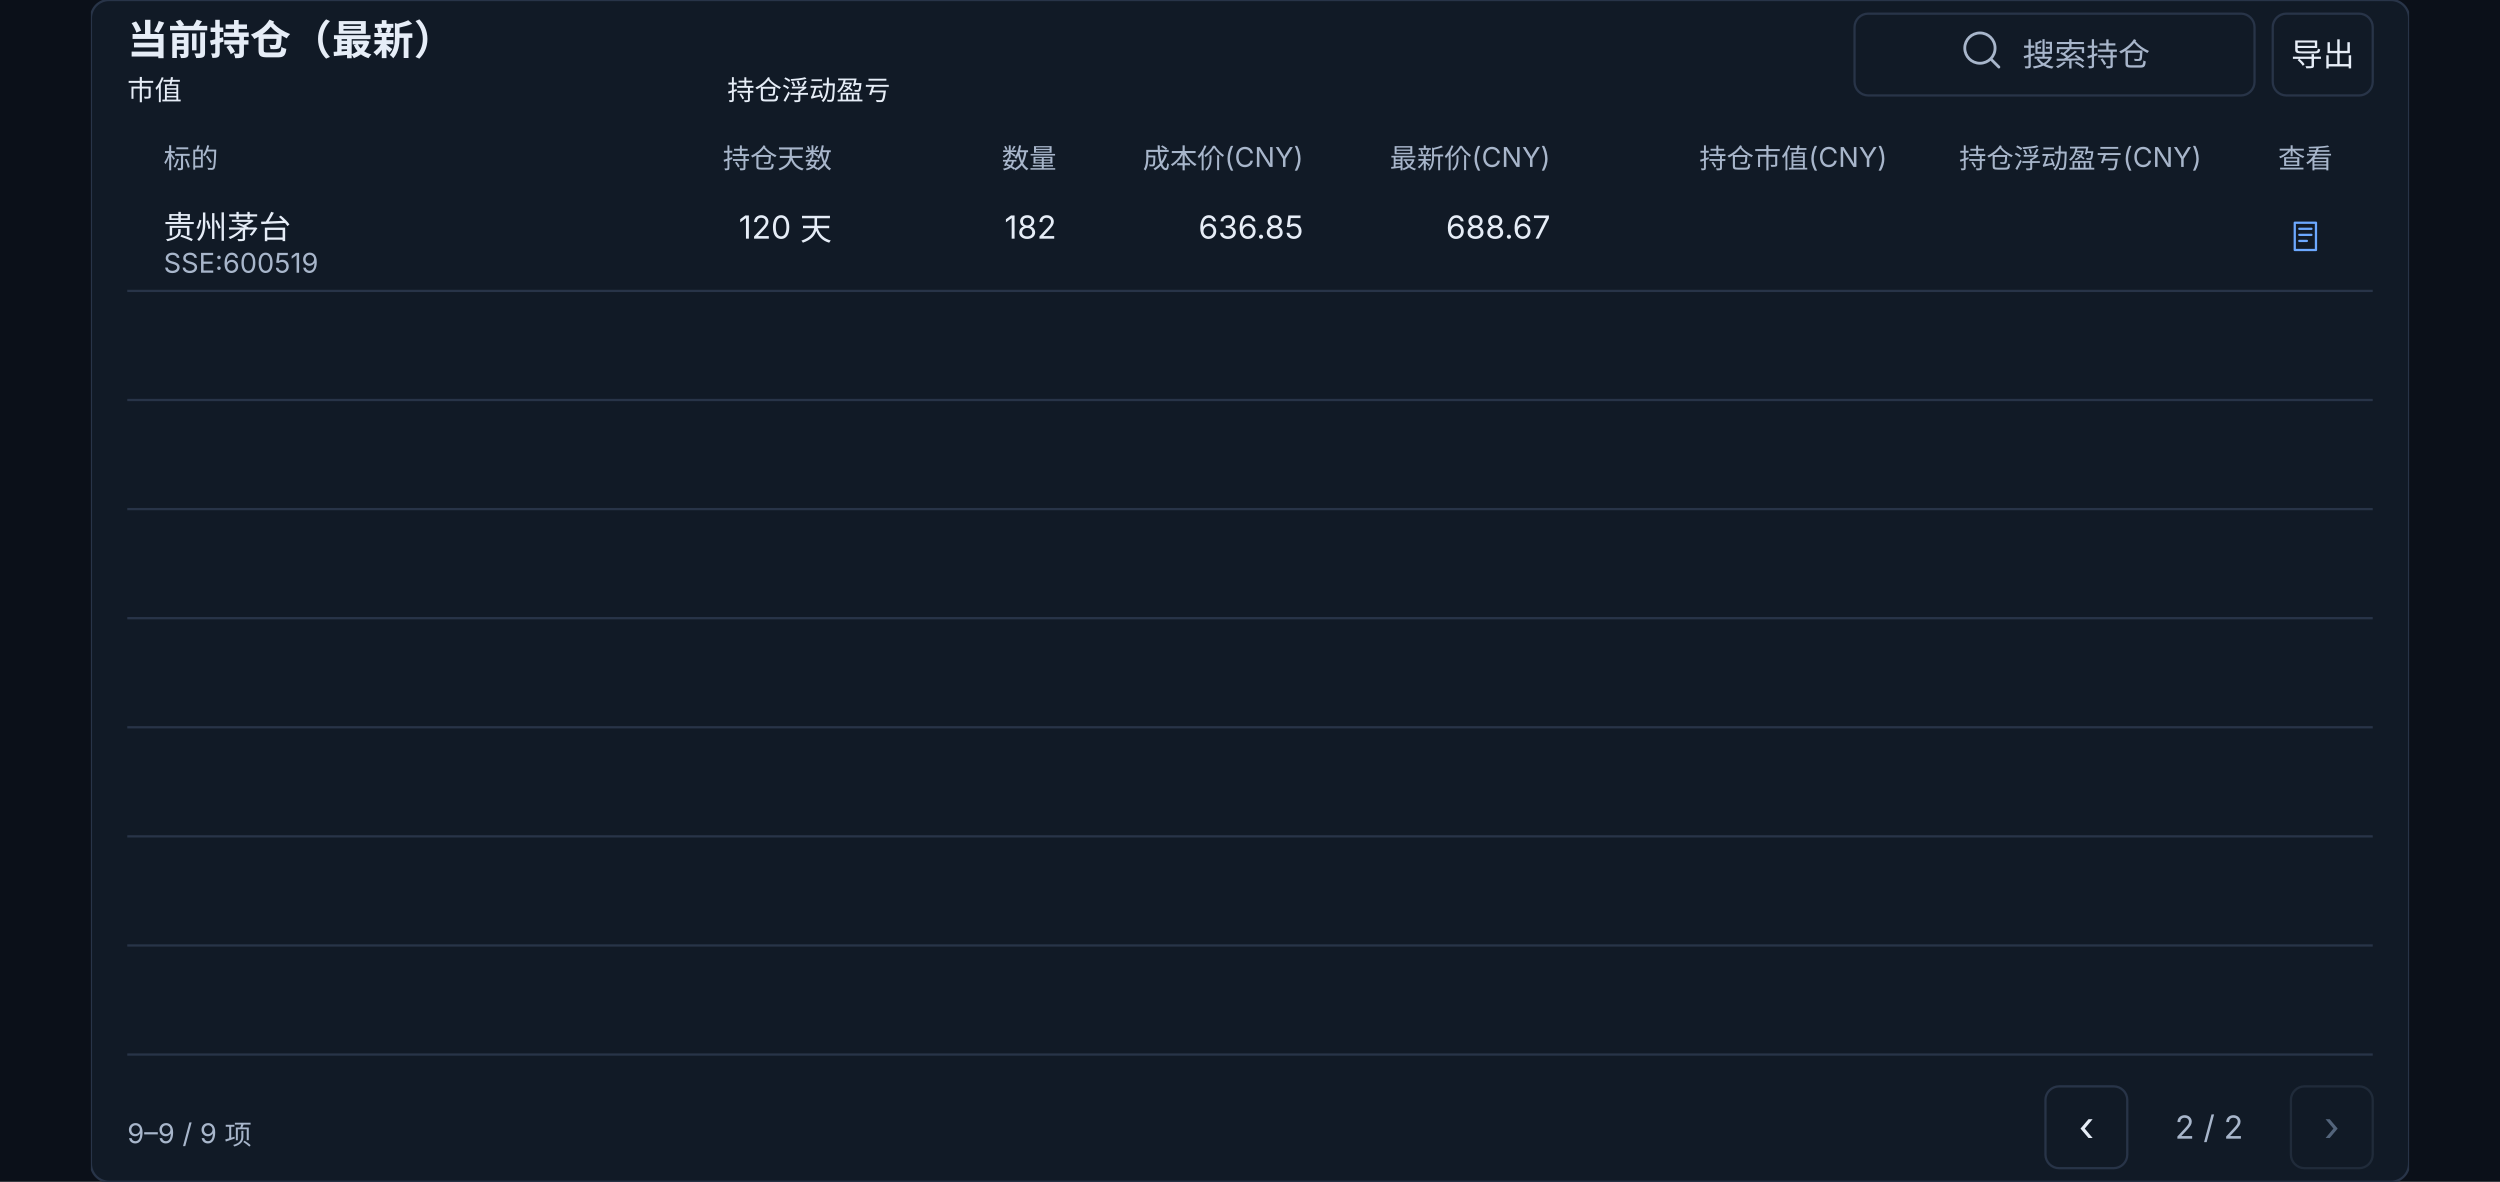
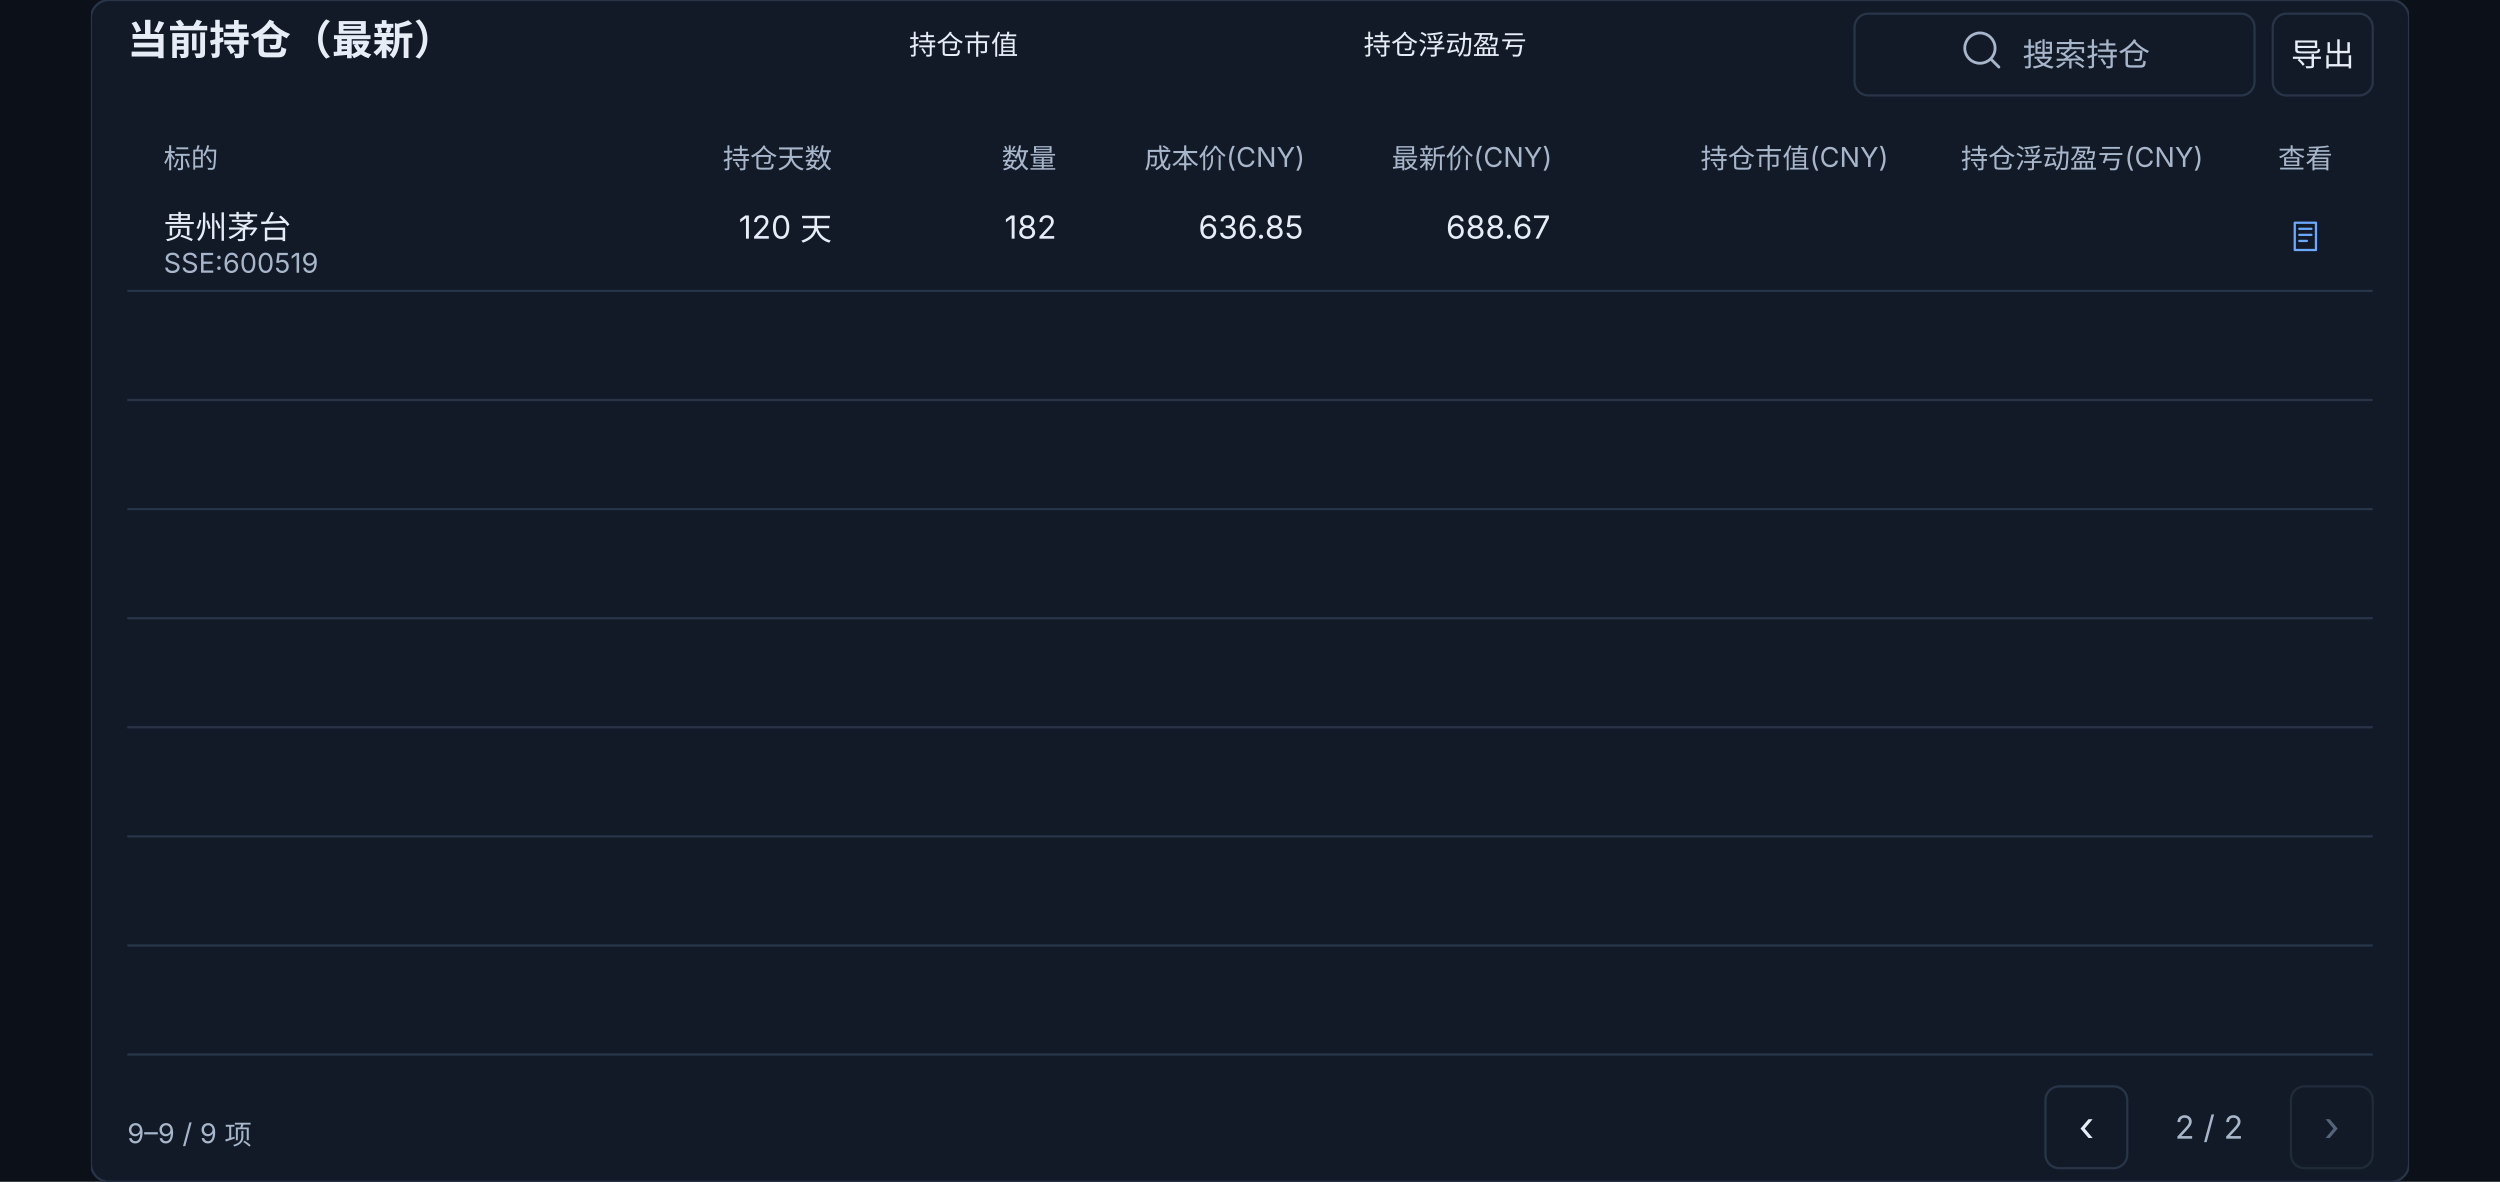
<svg xmlns="http://www.w3.org/2000/svg" width="1100" height="520" viewBox="0 0 1100 520">
  <style>text{font-family:-apple-system,BlinkMacSystemFont,'Segoe UI',sans-serif;font-variant-numeric:tabular-nums}</style>
  <rect width="1100" height="520" fill="#0B1019" />
  <defs>
    <clipPath id="frame-clip">
      <rect x="40" width="1020" height="520" />
    </clipPath>
  </defs>
  <g clip-path="url(#frame-clip)">
    <g transform="translate(0,-670)">
      <rect width="100%" height="100%" fill="#0B1019" />
      <rect x="40" y="108" width="1020" height="520" rx="8" fill="#111A26" stroke="#283448" />
      <rect x="816" y="114" width="176" height="36" rx="6" fill="#111A26" stroke="#283448" />
      <svg x="862.0" y="120" width="20" height="20" viewBox="0 0 24 24">
        <path d="M17 17l4 4M19 11a8 8 0 1 1-16 0a8 8 0 1 1 16 0" fill="none" stroke="#A8B6CB" stroke-width="1.5" stroke-linecap="round" stroke-linejoin="round" />
      </svg>
      <rect x="1000" y="114" width="44" height="36" rx="6" fill="#111A26" stroke="#283448" />
      <path d="M56 236 L1044 236" fill="none" stroke="#283448" stroke-width="1" />
      <rect x="996.36" y="202" width="36" height="36" rx="6" fill="none" stroke="none" />
      <svg x="1006.36" y="204" width="16" height="16" viewBox="0 0 24 24">
        <path d="M5 3h14v18H5zM8 7h8M8 11h8M8 15h5" fill="none" stroke="#6CA8FF" stroke-width="1.5" stroke-linecap="round" stroke-linejoin="round" />
      </svg>
      <path d="M56 284 L1044 284" fill="none" stroke="#283448" stroke-width="1" />
      <path d="M56 332 L1044 332" fill="none" stroke="#283448" stroke-width="1" />
      <path d="M56 380 L1044 380" fill="none" stroke="#283448" stroke-width="1" />
      <path d="M56 428 L1044 428" fill="none" stroke="#283448" stroke-width="1" />
      <path d="M56 476 L1044 476" fill="none" stroke="#283448" stroke-width="1" />
      <path d="M56 524 L1044 524" fill="none" stroke="#283448" stroke-width="1" />
      <path d="M56 572 L1044 572" fill="none" stroke="#283448" stroke-width="1" />
      <g data-component="Pagination">
        <rect x="900" y="586" width="36" height="36" rx="6" fill="#111A26" stroke="#202B3A" />
        <rect x="1008" y="586" width="36" height="36" rx="6" fill="#111A26" stroke="#202B3A" />
      </g>
      <rect x="40" y="670" width="1020" height="520" rx="8" fill="#111A26" stroke="#283448" />
      <text x="56" y="694" font-size="18" fill="#E6EDF7" font-weight="600" text-anchor="start">当前持仓（最新）</text>
-       <text x="56" y="714" font-size="12" fill="#E6EDF7" font-weight="400" text-anchor="start">市值 </text>
-       <text x="92" y="714" font-size="12" fill="#E6EDF7" font-weight="400" text-anchor="start" />
-       <text x="320" y="714" font-size="12" fill="#E6EDF7" font-weight="400" text-anchor="start">持仓浮动盈亏 </text>
-       <text x="430" y="714" font-size="12" fill="#53D7A0" font-weight="400" text-anchor="start" />
+       <text x="400" y="694" font-size="12" fill="#E6EDF7" font-weight="400" text-anchor="start">持仓市值 </text>
+       <text x="456" y="694" font-size="14" fill="#E6EDF7" font-weight="400" text-anchor="start" />
+       <text x="600" y="694" font-size="12" fill="#E6EDF7" font-weight="400" text-anchor="start">持仓浮动盈亏 </text>
+       <text x="710" y="694" font-size="14" fill="#53D7A0" font-weight="400" text-anchor="start" />
      <rect x="816" y="676" width="176" height="36" rx="6" fill="#111A26" stroke="#283448" />
      <svg x="862.0" y="682" width="20" height="20" viewBox="0 0 24 24">
        <path d="M17 17l4 4M19 11a8 8 0 1 1-16 0a8 8 0 1 1 16 0" fill="none" stroke="#A8B6CB" stroke-width="1.5" stroke-linecap="round" stroke-linejoin="round" />
      </svg>
      <text x="890.0" y="699" font-size="14" fill="#A8B6CB" font-weight="400" text-anchor="start">搜索持仓</text>
      <rect x="1000" y="676" width="44" height="36" rx="6" fill="#111A26" stroke="#283448" />
      <text x="1022.0" y="699" font-size="14" fill="#E6EDF7" font-weight="400" text-anchor="middle">导出</text>
      <text x="72" y="744" font-size="12" fill="#A8B6CB" font-weight="400" text-anchor="start">标的</text>
      <text x="366.04" y="744" font-size="12" fill="#A8B6CB" font-weight="400" text-anchor="end">持仓天数</text>
      <text x="464.84" y="744" font-size="12" fill="#A8B6CB" font-weight="400" text-anchor="end">数量</text>
-       <text x="573.52" y="744" font-size="12" fill="#A8B6CB" font-weight="400" text-anchor="end">成本价(CNY)</text>
-       <text x="682.2" y="744" font-size="12" fill="#A8B6CB" font-weight="400" text-anchor="end">最新价(CNY)</text>
-       <text x="830.4" y="744" font-size="12" fill="#A8B6CB" font-weight="400" text-anchor="end">持仓市值(CNY)</text>
-       <text x="968.72" y="744" font-size="12" fill="#A8B6CB" font-weight="400" text-anchor="end">持仓浮动盈亏(CNY)</text>
+       <text x="574.207" y="744" font-size="12" fill="#A8B6CB" font-weight="400" text-anchor="end">成本价(CNY)</text>
+       <text x="682.989" y="744" font-size="12" fill="#A8B6CB" font-weight="400" text-anchor="end">最新价(CNY)</text>
+       <text x="830.95" y="744" font-size="12" fill="#A8B6CB" font-weight="400" text-anchor="end">持仓市值(CNY)</text>
+       <text x="969.489" y="744" font-size="12" fill="#A8B6CB" font-weight="400" text-anchor="end">持仓浮动盈亏(CNY)</text>
      <text x="1014.36" y="744" font-size="12" fill="#A8B6CB" font-weight="400" text-anchor="middle">查看</text>
      <path d="M56 798 L1044 798" fill="none" stroke="#283448" stroke-width="1" />
      <text x="72" y="790" font-size="12" fill="#A8B6CB" font-weight="400" text-anchor="start">SSE:600519</text>
      <rect x="996.36" y="764" width="36" height="36" rx="6" fill="none" stroke="none" />
      <svg x="1006.36" y="766" width="16" height="16" viewBox="0 0 24 24">
        <path d="M5 3h14v18H5zM8 7h8M8 11h8M8 15h5" fill="none" stroke="#6CA8FF" stroke-width="1.5" stroke-linecap="round" stroke-linejoin="round" />
      </svg>
      <text x="72" y="775" font-size="14" fill="#E6EDF7" font-weight="400" text-anchor="start">贵州茅台</text>
      <text x="366.04" y="775" font-size="14" fill="#E6EDF7" font-weight="400" text-anchor="end">120 天</text>
      <text x="464.84" y="775" font-size="14" fill="#E6EDF7" font-weight="400" text-anchor="end">182</text>
      <text x="573.52" y="775" font-size="14" fill="#E6EDF7" font-weight="400" text-anchor="end">636.85</text>
      <text x="682.2" y="775" font-size="14" fill="#E6EDF7" font-weight="400" text-anchor="end">688.67</text>
      <text x="830.4" y="775" font-size="14" fill="#E6EDF7" font-weight="400" text-anchor="end" />
      <text x="968.72" y="775" font-size="14" fill="#53D7A0" font-weight="400" text-anchor="end" />
      <path d="M56 846 L1044 846" fill="none" stroke="#283448" stroke-width="1" />
      <path d="M56 894 L1044 894" fill="none" stroke="#283448" stroke-width="1" />
      <path d="M56 942 L1044 942" fill="none" stroke="#283448" stroke-width="1" />
      <path d="M56 990 L1044 990" fill="none" stroke="#283448" stroke-width="1" />
      <path d="M56 1038 L1044 1038" fill="none" stroke="#283448" stroke-width="1" />
      <path d="M56 1086 L1044 1086" fill="none" stroke="#283448" stroke-width="1" />
      <path d="M56 1134 L1044 1134" fill="none" stroke="#283448" stroke-width="1" />
      <text x="56" y="1173" font-size="12" fill="#A8B6CB" font-weight="400" text-anchor="start">9–9 / 9 项</text>
      <g data-component="Pagination">
        <rect x="900" y="1148" width="36" height="36" rx="6" fill="#111A26" stroke="#283448" />
        <text x="918" y="1172" font-size="18" fill="#E6EDF7" font-weight="400" text-anchor="middle">‹</text>
        <text x="972.0" y="1171" font-size="14" fill="#A8B6CB" font-weight="400" text-anchor="middle">2 / 2</text>
        <rect x="1008" y="1148" width="36" height="36" rx="6" fill="#111A26" stroke="#202B3A" />
        <text x="1026" y="1172" font-size="18" fill="#53647B" font-weight="400" text-anchor="middle">›</text>
      </g>
    </g>
  </g>
</svg>
